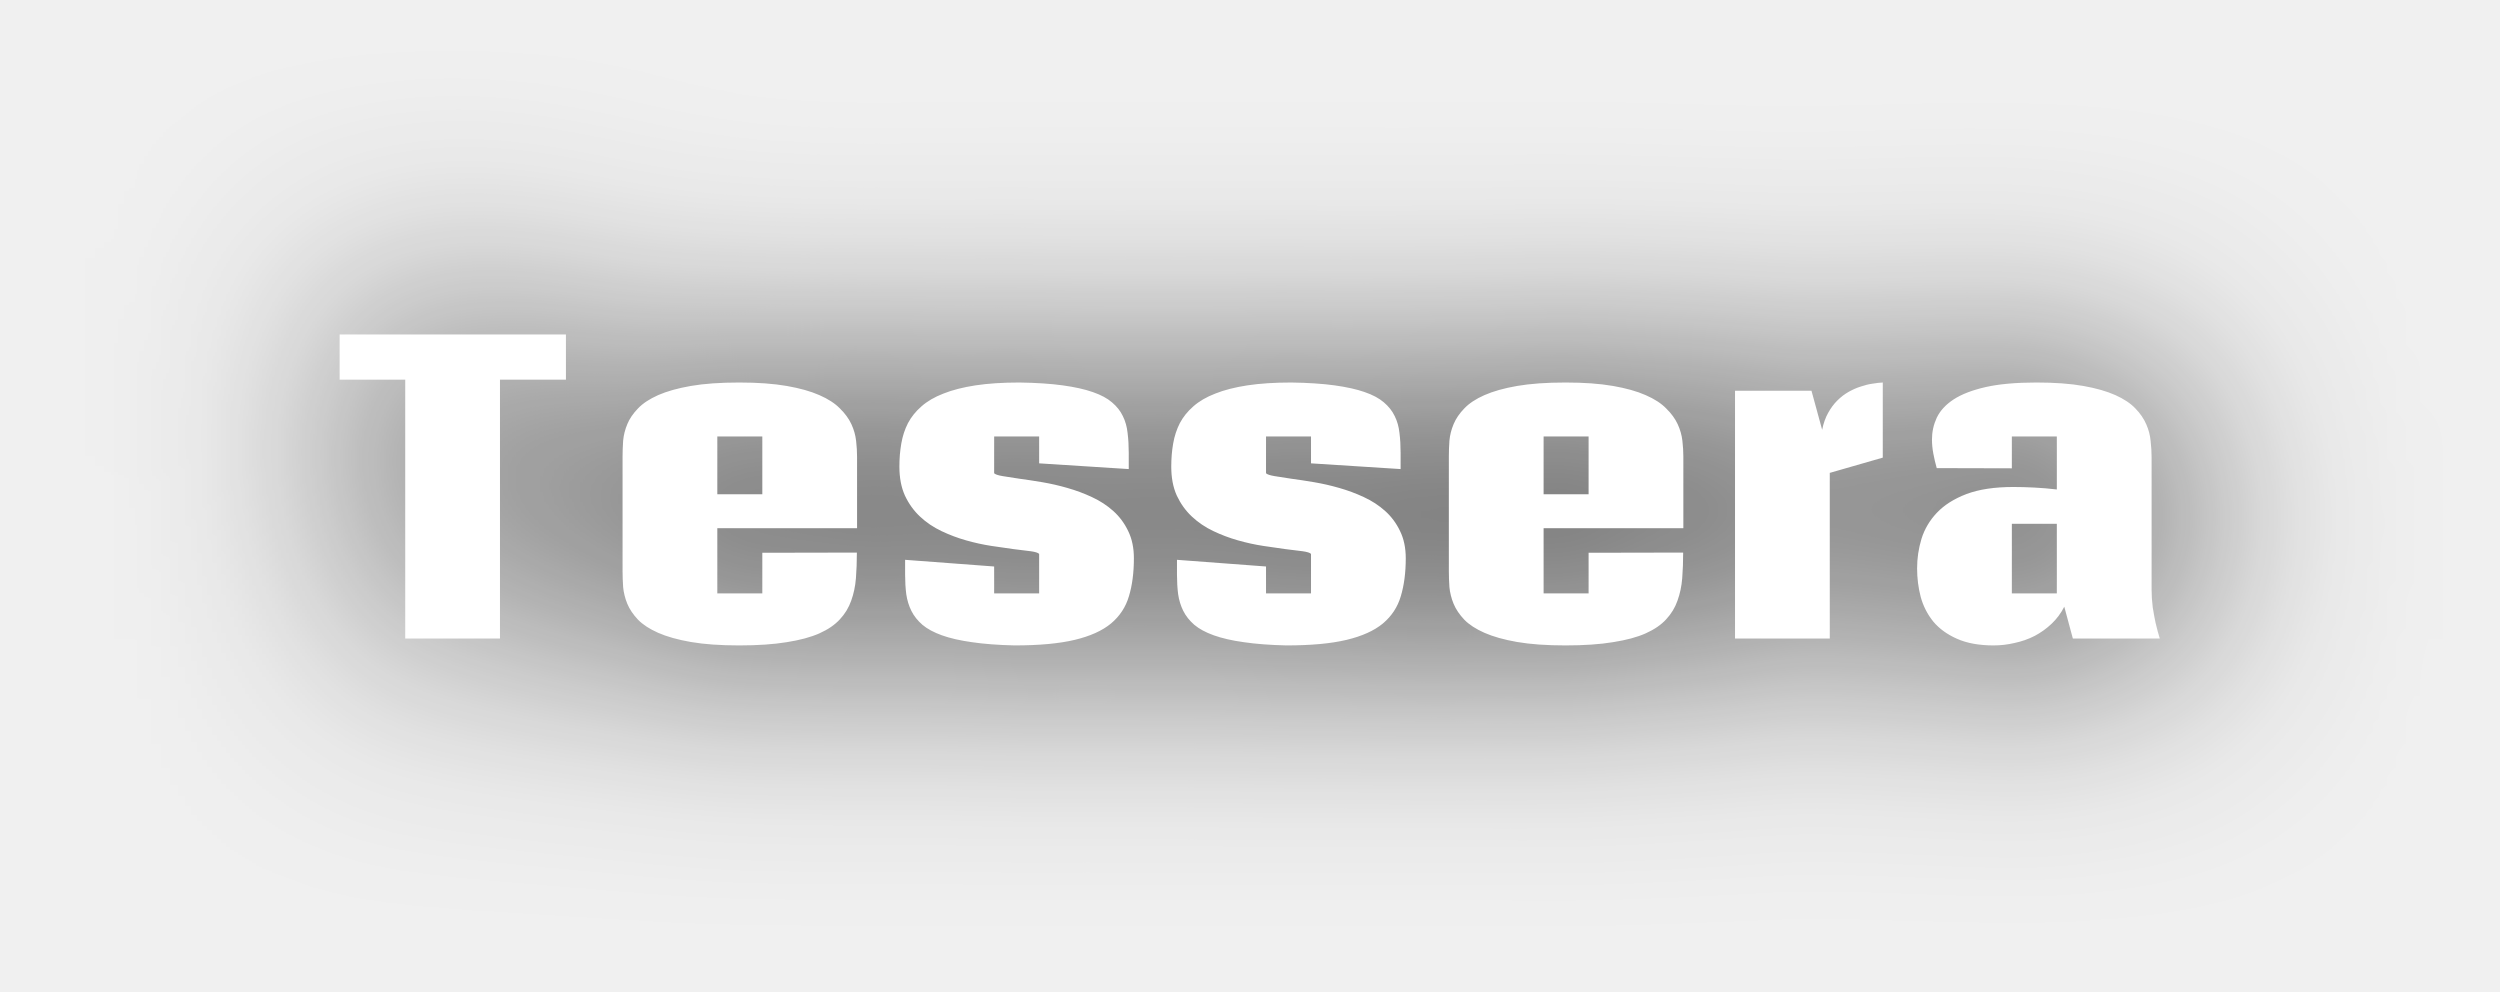
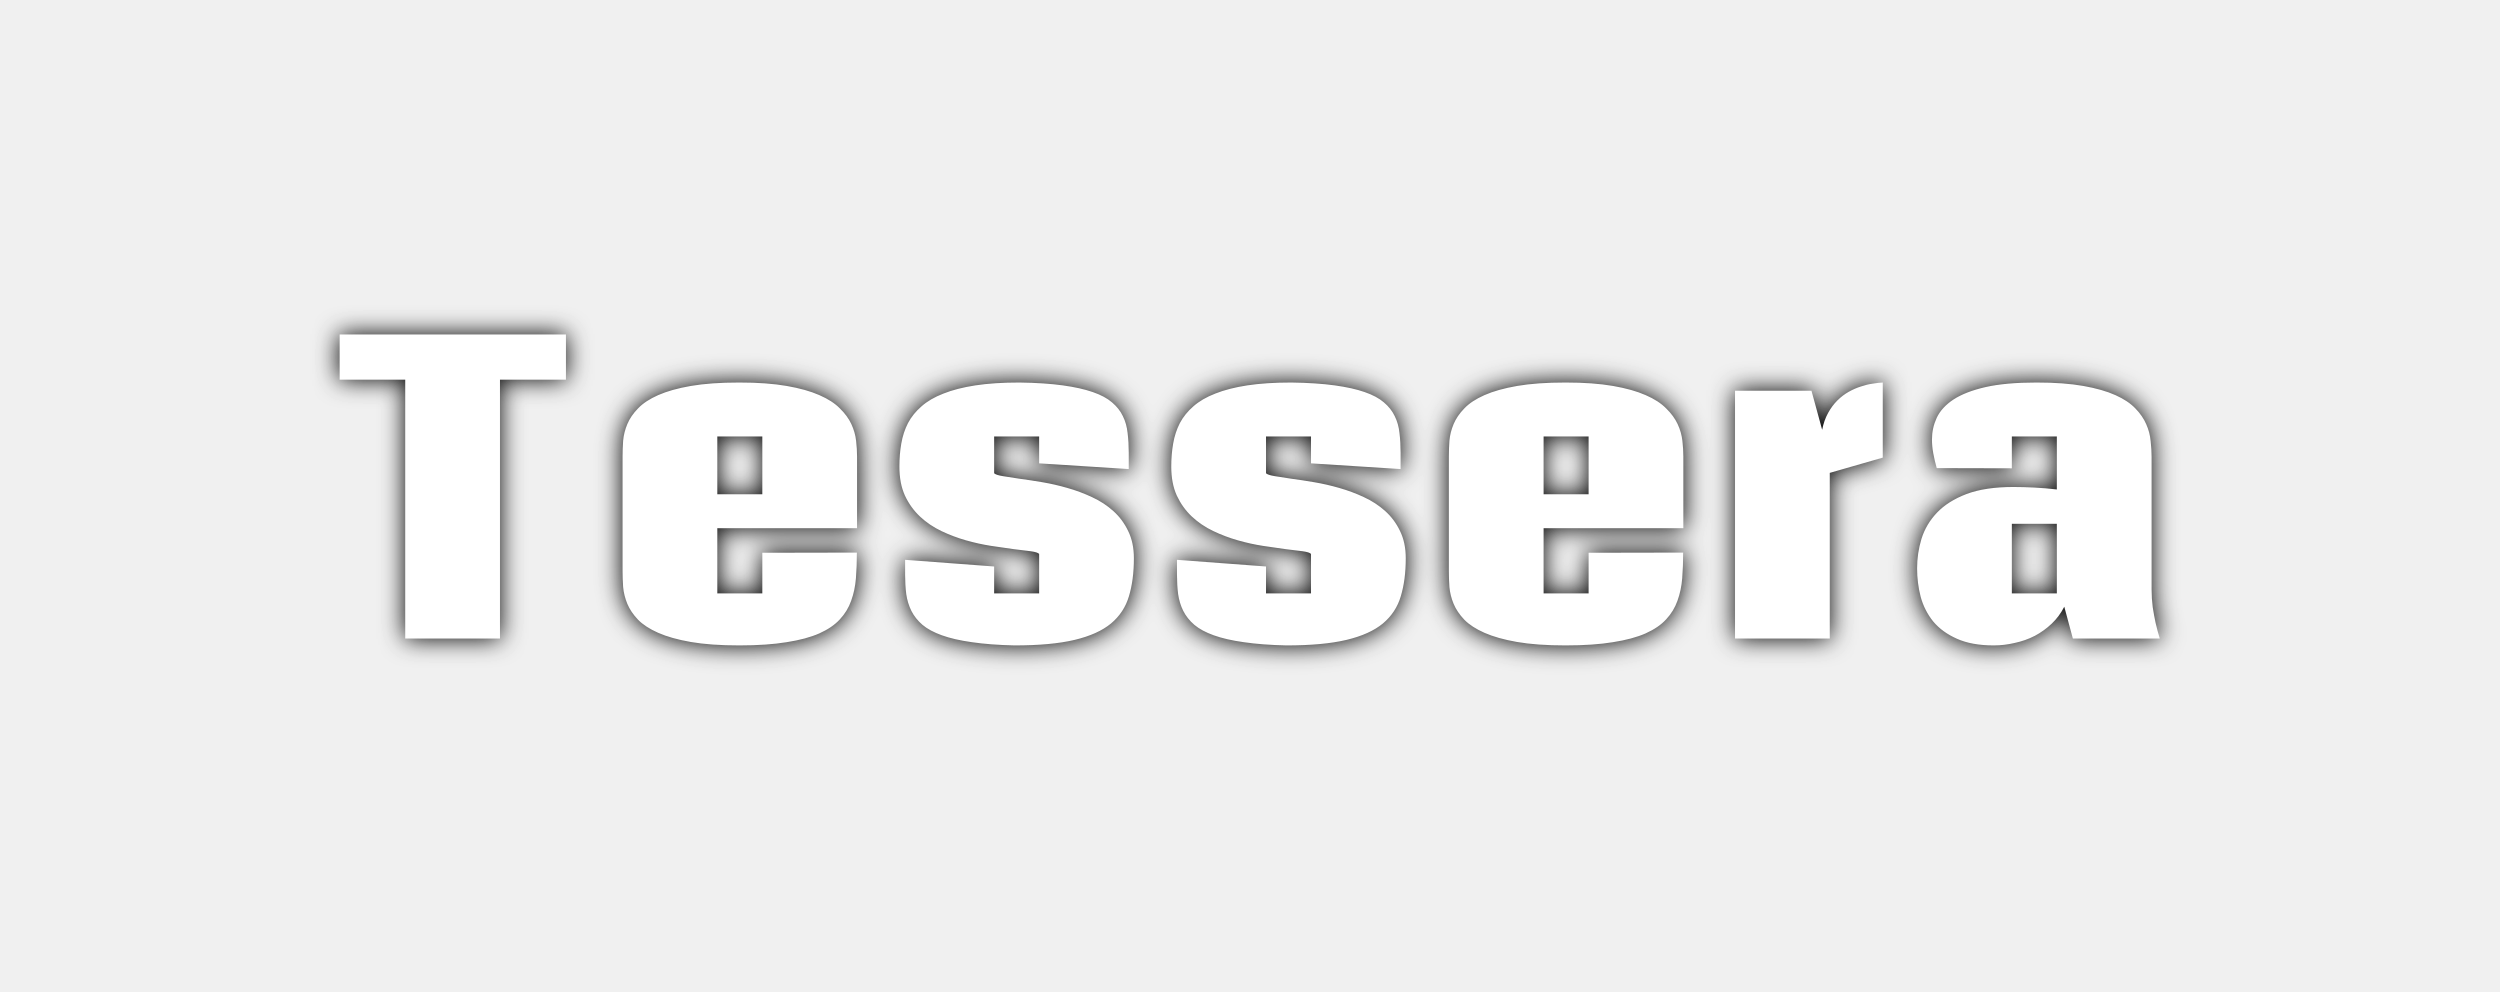
<svg xmlns="http://www.w3.org/2000/svg" viewBox="0 0 1844 731" preserveAspectRatio="xMidYMid meet" fill="none">
  <g filter="url(#filter0_d)">
    <path d="M417.438 246.703V280.031H368.781V471H298.891V280.031H250.516V246.703H417.438ZM632.031 407.578C632.031 414.234 631.797 420.562 631.328 426.562C630.859 432.469 629.688 438 627.812 443.156C626.031 448.219 623.266 452.766 619.516 456.797C615.859 460.828 610.797 464.297 604.328 467.203C597.953 470.016 589.938 472.172 580.281 473.672C570.719 475.266 559.047 476.062 545.266 476.062C531.203 476.062 519.297 475.219 509.547 473.531C499.891 471.844 491.875 469.594 485.5 466.781C479.125 463.969 474.156 460.734 470.594 457.078C467.031 453.328 464.406 449.438 462.719 445.406C461.031 441.281 460 437.156 459.625 433.031C459.344 428.906 459.203 424.969 459.203 421.219V336.844C459.203 333.094 459.344 329.156 459.625 325.031C460 320.906 461.031 316.828 462.719 312.797C464.406 308.766 467.031 304.922 470.594 301.266C474.156 297.516 479.125 294.234 485.5 291.422C491.875 288.609 499.891 286.359 509.547 284.672C519.297 282.984 531.203 282.141 545.266 282.141C558.953 282.141 570.625 282.984 580.281 284.672C589.938 286.359 597.953 288.609 604.328 291.422C610.797 294.234 615.859 297.516 619.516 301.266C623.266 304.922 626.078 308.766 627.953 312.797C629.828 316.828 631 320.953 631.469 325.172C631.938 329.297 632.172 333.188 632.172 336.844V389.578H529.094V437.672H562.281V407.719L632.031 407.578ZM529.094 364.547H562.281V321.938H529.094V364.547ZM766.469 408.562C765.719 407.719 763.656 407.062 760.281 406.594C756.906 406.125 752.734 405.609 747.766 405.047C742.797 404.391 737.266 403.594 731.172 402.656C725.078 401.719 718.891 400.359 712.609 398.578C706.328 396.797 700.234 394.5 694.328 391.688C688.422 388.875 683.172 385.312 678.578 381C673.984 376.688 670.281 371.531 667.469 365.531C664.75 359.531 663.391 352.406 663.391 344.156C663.391 338.156 663.859 332.484 664.797 327.141C665.734 321.703 667.375 316.688 669.719 312.094C672.156 307.5 675.484 303.375 679.703 299.719C683.922 295.969 689.312 292.828 695.875 290.297C702.438 287.672 710.312 285.656 719.5 284.25C728.688 282.844 739.516 282.141 751.984 282.141C764.453 282.328 775.094 283.031 783.906 284.25C792.719 285.469 800.078 287.109 805.984 289.172C811.984 291.234 816.719 293.766 820.188 296.766C823.75 299.766 826.422 303.141 828.203 306.891C830.078 310.641 831.25 314.812 831.719 319.406C832.281 323.906 832.562 328.734 832.562 333.891V345.984L766.469 341.766V321.938H733.281V349.078C734.125 349.922 736.234 350.625 739.609 351.188C743.078 351.75 747.297 352.406 752.266 353.156C757.234 353.812 762.766 354.656 768.859 355.688C774.953 356.719 781.094 358.125 787.281 359.906C793.562 361.688 799.609 363.938 805.422 366.656C811.328 369.375 816.578 372.797 821.172 376.922C825.766 381.047 829.422 385.969 832.141 391.688C834.953 397.406 836.359 404.109 836.359 411.797C836.359 422.391 835.141 431.719 832.703 439.781C830.359 447.75 825.953 454.453 819.484 459.891C813.016 465.234 804.062 469.266 792.625 471.984C781.188 474.703 766.422 476.062 748.328 476.062C736.141 475.781 725.641 474.984 716.828 473.672C708.109 472.453 700.75 470.766 694.75 468.609C688.75 466.453 683.969 463.875 680.406 460.875C676.844 457.781 674.125 454.359 672.25 450.609C670.375 446.859 669.109 442.734 668.453 438.234C667.891 433.734 667.609 428.953 667.609 423.891V412.922L733.281 417.844V437.672H766.469V408.562ZM967 408.562C966.25 407.719 964.188 407.062 960.812 406.594C957.438 406.125 953.266 405.609 948.297 405.047C943.328 404.391 937.797 403.594 931.703 402.656C925.609 401.719 919.422 400.359 913.141 398.578C906.859 396.797 900.766 394.5 894.859 391.688C888.953 388.875 883.703 385.312 879.109 381C874.516 376.688 870.812 371.531 868 365.531C865.281 359.531 863.922 352.406 863.922 344.156C863.922 338.156 864.391 332.484 865.328 327.141C866.266 321.703 867.906 316.688 870.25 312.094C872.688 307.5 876.016 303.375 880.234 299.719C884.453 295.969 889.844 292.828 896.406 290.297C902.969 287.672 910.844 285.656 920.031 284.25C929.219 282.844 940.047 282.141 952.516 282.141C964.984 282.328 975.625 283.031 984.438 284.25C993.25 285.469 1000.61 287.109 1006.52 289.172C1012.52 291.234 1017.25 293.766 1020.72 296.766C1024.28 299.766 1026.95 303.141 1028.73 306.891C1030.61 310.641 1031.78 314.812 1032.25 319.406C1032.81 323.906 1033.09 328.734 1033.09 333.891V345.984L967 341.766V321.938H933.812V349.078C934.656 349.922 936.766 350.625 940.141 351.188C943.609 351.75 947.828 352.406 952.797 353.156C957.766 353.812 963.297 354.656 969.391 355.688C975.484 356.719 981.625 358.125 987.812 359.906C994.094 361.688 1000.14 363.938 1005.95 366.656C1011.86 369.375 1017.11 372.797 1021.7 376.922C1026.3 381.047 1029.95 385.969 1032.67 391.688C1035.48 397.406 1036.89 404.109 1036.89 411.797C1036.89 422.391 1035.67 431.719 1033.23 439.781C1030.89 447.75 1026.48 454.453 1020.02 459.891C1013.55 465.234 1004.59 469.266 993.156 471.984C981.719 474.703 966.953 476.062 948.859 476.062C936.672 475.781 926.172 474.984 917.359 473.672C908.641 472.453 901.281 470.766 895.281 468.609C889.281 466.453 884.5 463.875 880.938 460.875C877.375 457.781 874.656 454.359 872.781 450.609C870.906 446.859 869.641 442.734 868.984 438.234C868.422 433.734 868.141 428.953 868.141 423.891V412.922L933.812 417.844V437.672H967V408.562ZM1241.5 407.578C1241.5 414.234 1241.27 420.562 1240.8 426.562C1240.33 432.469 1239.16 438 1237.28 443.156C1235.5 448.219 1232.73 452.766 1228.98 456.797C1225.33 460.828 1220.27 464.297 1213.8 467.203C1207.42 470.016 1199.41 472.172 1189.75 473.672C1180.19 475.266 1168.52 476.062 1154.73 476.062C1140.67 476.062 1128.77 475.219 1119.02 473.531C1109.36 471.844 1101.34 469.594 1094.97 466.781C1088.59 463.969 1083.62 460.734 1080.06 457.078C1076.5 453.328 1073.88 449.438 1072.19 445.406C1070.5 441.281 1069.47 437.156 1069.09 433.031C1068.81 428.906 1068.67 424.969 1068.67 421.219V336.844C1068.67 333.094 1068.81 329.156 1069.09 325.031C1069.47 320.906 1070.5 316.828 1072.19 312.797C1073.88 308.766 1076.5 304.922 1080.06 301.266C1083.62 297.516 1088.59 294.234 1094.97 291.422C1101.34 288.609 1109.36 286.359 1119.02 284.672C1128.77 282.984 1140.67 282.141 1154.73 282.141C1168.42 282.141 1180.09 282.984 1189.75 284.672C1199.41 286.359 1207.42 288.609 1213.8 291.422C1220.27 294.234 1225.33 297.516 1228.98 301.266C1232.73 304.922 1235.55 308.766 1237.42 312.797C1239.3 316.828 1240.47 320.953 1240.94 325.172C1241.41 329.297 1241.64 333.188 1241.64 336.844V389.578H1138.56V437.672H1171.75V407.719L1241.5 407.578ZM1138.56 364.547H1171.75V321.938H1138.56V364.547ZM1279.75 471V288.188H1336.14L1344.02 317.016C1344.95 312.328 1346.41 308.203 1348.38 304.641C1350.34 301.078 1352.59 298.031 1355.12 295.5C1357.75 292.875 1360.56 290.719 1363.56 289.031C1366.56 287.344 1369.56 286.031 1372.56 285.094C1375.56 284.062 1378.47 283.359 1381.28 282.984C1384.09 282.516 1386.58 282.234 1388.73 282.141V337.547L1349.64 348.797V471H1279.75ZM1528.94 471L1522.61 447.516C1520.17 452.297 1517.08 456.469 1513.33 460.031C1509.58 463.594 1505.41 466.594 1500.81 469.031C1496.22 471.375 1491.3 473.109 1486.05 474.234C1480.89 475.453 1475.73 476.062 1470.58 476.062C1459.8 476.062 1450.75 474.422 1443.44 471.141C1436.22 467.953 1430.41 463.734 1426 458.484C1421.69 453.141 1418.59 447.094 1416.72 440.344C1414.94 433.5 1414.05 426.469 1414.05 419.25C1414.05 411.844 1415.12 404.578 1417.28 397.453C1419.53 390.234 1423.33 383.812 1428.67 378.188C1434.11 372.469 1441.38 367.875 1450.47 364.406C1459.66 360.938 1471.19 359.203 1485.06 359.203C1489.84 359.203 1495 359.344 1500.53 359.625C1506.06 359.906 1511.59 360.375 1517.12 361.031V321.938H1483.94V345.422L1428.53 345.281C1427.5 341.625 1426.66 338.016 1426 334.453C1425.34 330.891 1425.02 327.469 1425.02 324.188C1425.02 318.562 1426.19 313.219 1428.53 308.156C1430.97 303 1435.09 298.5 1440.91 294.656C1446.81 290.812 1454.69 287.766 1464.53 285.516C1474.47 283.266 1486.98 282.141 1502.08 282.141C1515.67 282.141 1527.2 282.984 1536.67 284.672C1546.14 286.359 1554.02 288.609 1560.3 291.422C1566.58 294.234 1571.5 297.516 1575.06 301.266C1578.62 304.922 1581.3 308.812 1583.08 312.938C1584.86 316.969 1585.94 321.094 1586.31 325.312C1586.78 329.438 1587.02 333.375 1587.02 337.125V434.859C1587.02 439.359 1587.3 443.719 1587.86 447.938C1588.52 452.156 1589.22 456 1589.97 459.469C1590.91 463.5 1591.94 467.344 1593.06 471H1528.94ZM1483.94 386.344V437.672H1517.12V386.344H1483.94Z" fill="white" />
  </g>
  <defs>
    <filter id="filter0_d" x="0.516" y="0.703" width="1842.55" height="729.359" filterUnits="userSpaceOnUse" color-interpolation-filters="sRGB">
      <feFlood flood-opacity="0" result="BackgroundImageFix" />
      <feColorMatrix in="SourceAlpha" type="matrix" values="0 0 0 0 0 0 0 0 0 0 0 0 0 0 0 0 0 0 127 0" />
-       <feGaussianBlur stdDeviation="90" />
-       <feColorMatrix type="matrix" values="0 0 0 0 0.09 0 0 0 0 0.09 0 0 0 0 0.09 0 0 0 1 0" />
+       <feGaussianBlur stdDeviation="9" />
+       <feColorMatrix type="matrix" values="0 0 0 0 0.09 0 0 0 0 0.09 0 0 0 0 0.09 0 0 0 1.1 0" />
      <feBlend mode="normal" in2="BackgroundImageFix" result="effect1_dropShadow" />
      <feBlend mode="normal" in="SourceGraphic" in2="effect1_dropShadow" result="shape" />
    </filter>
  </defs>
</svg>
